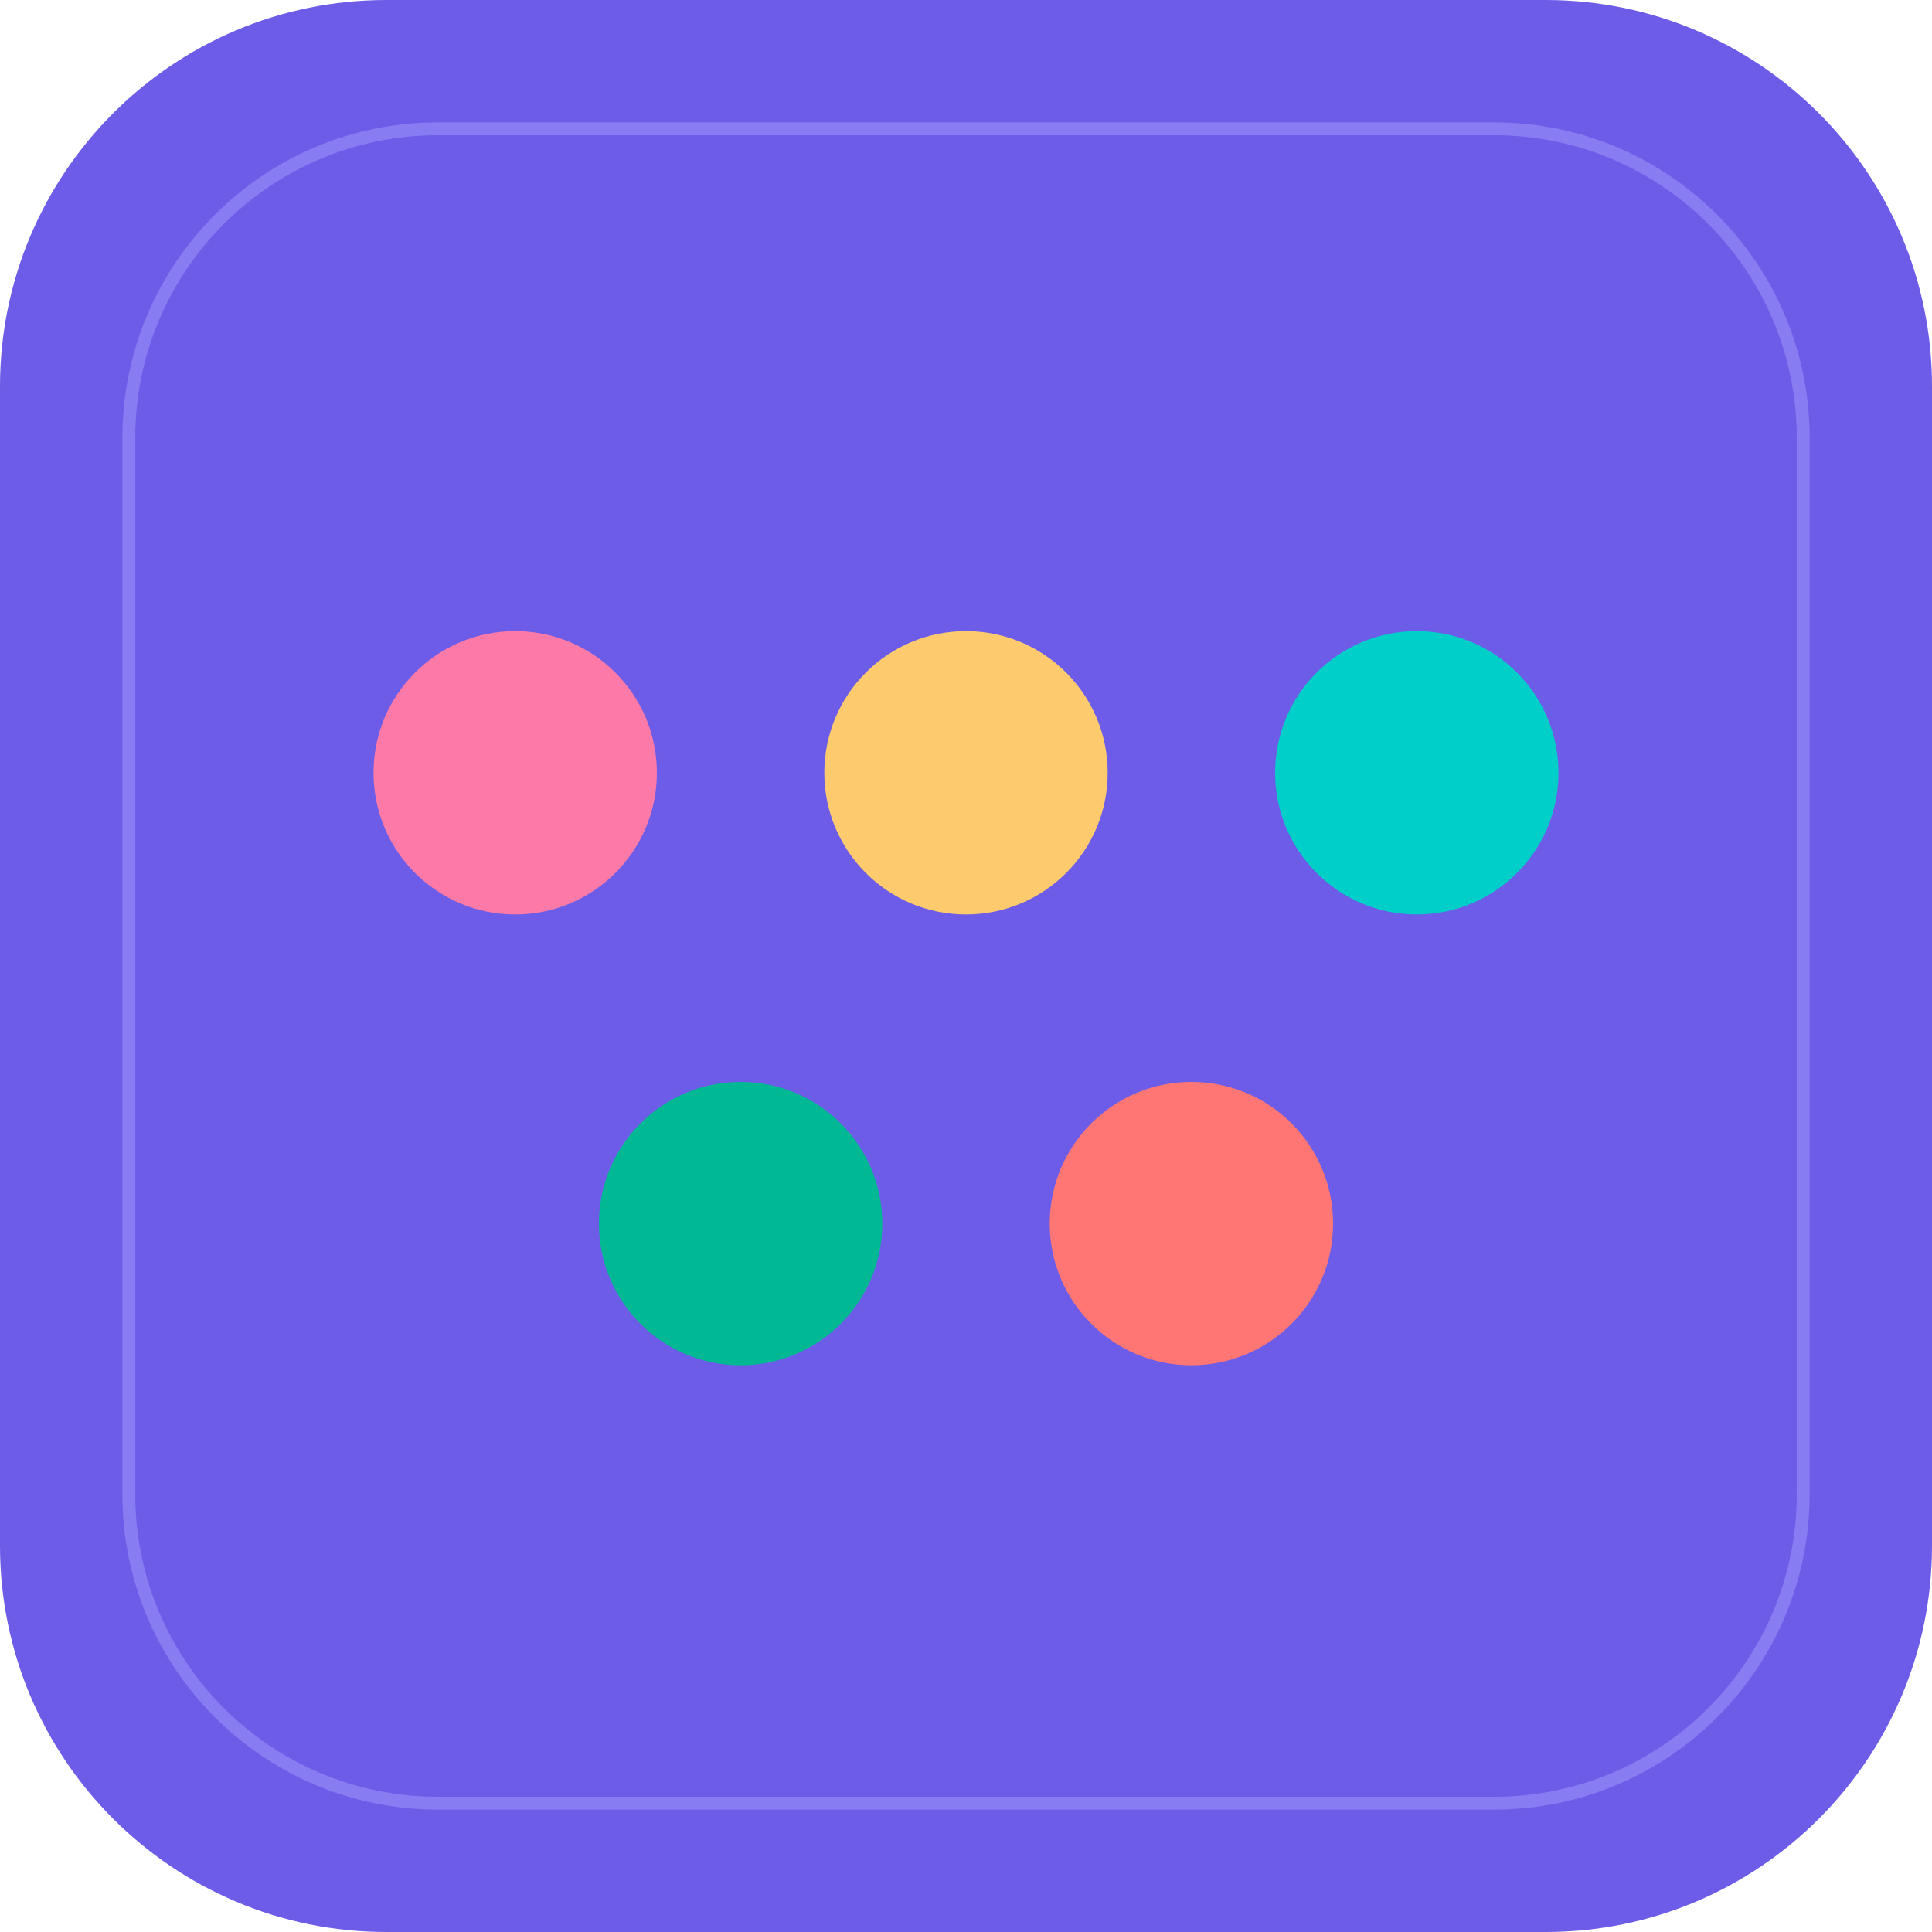
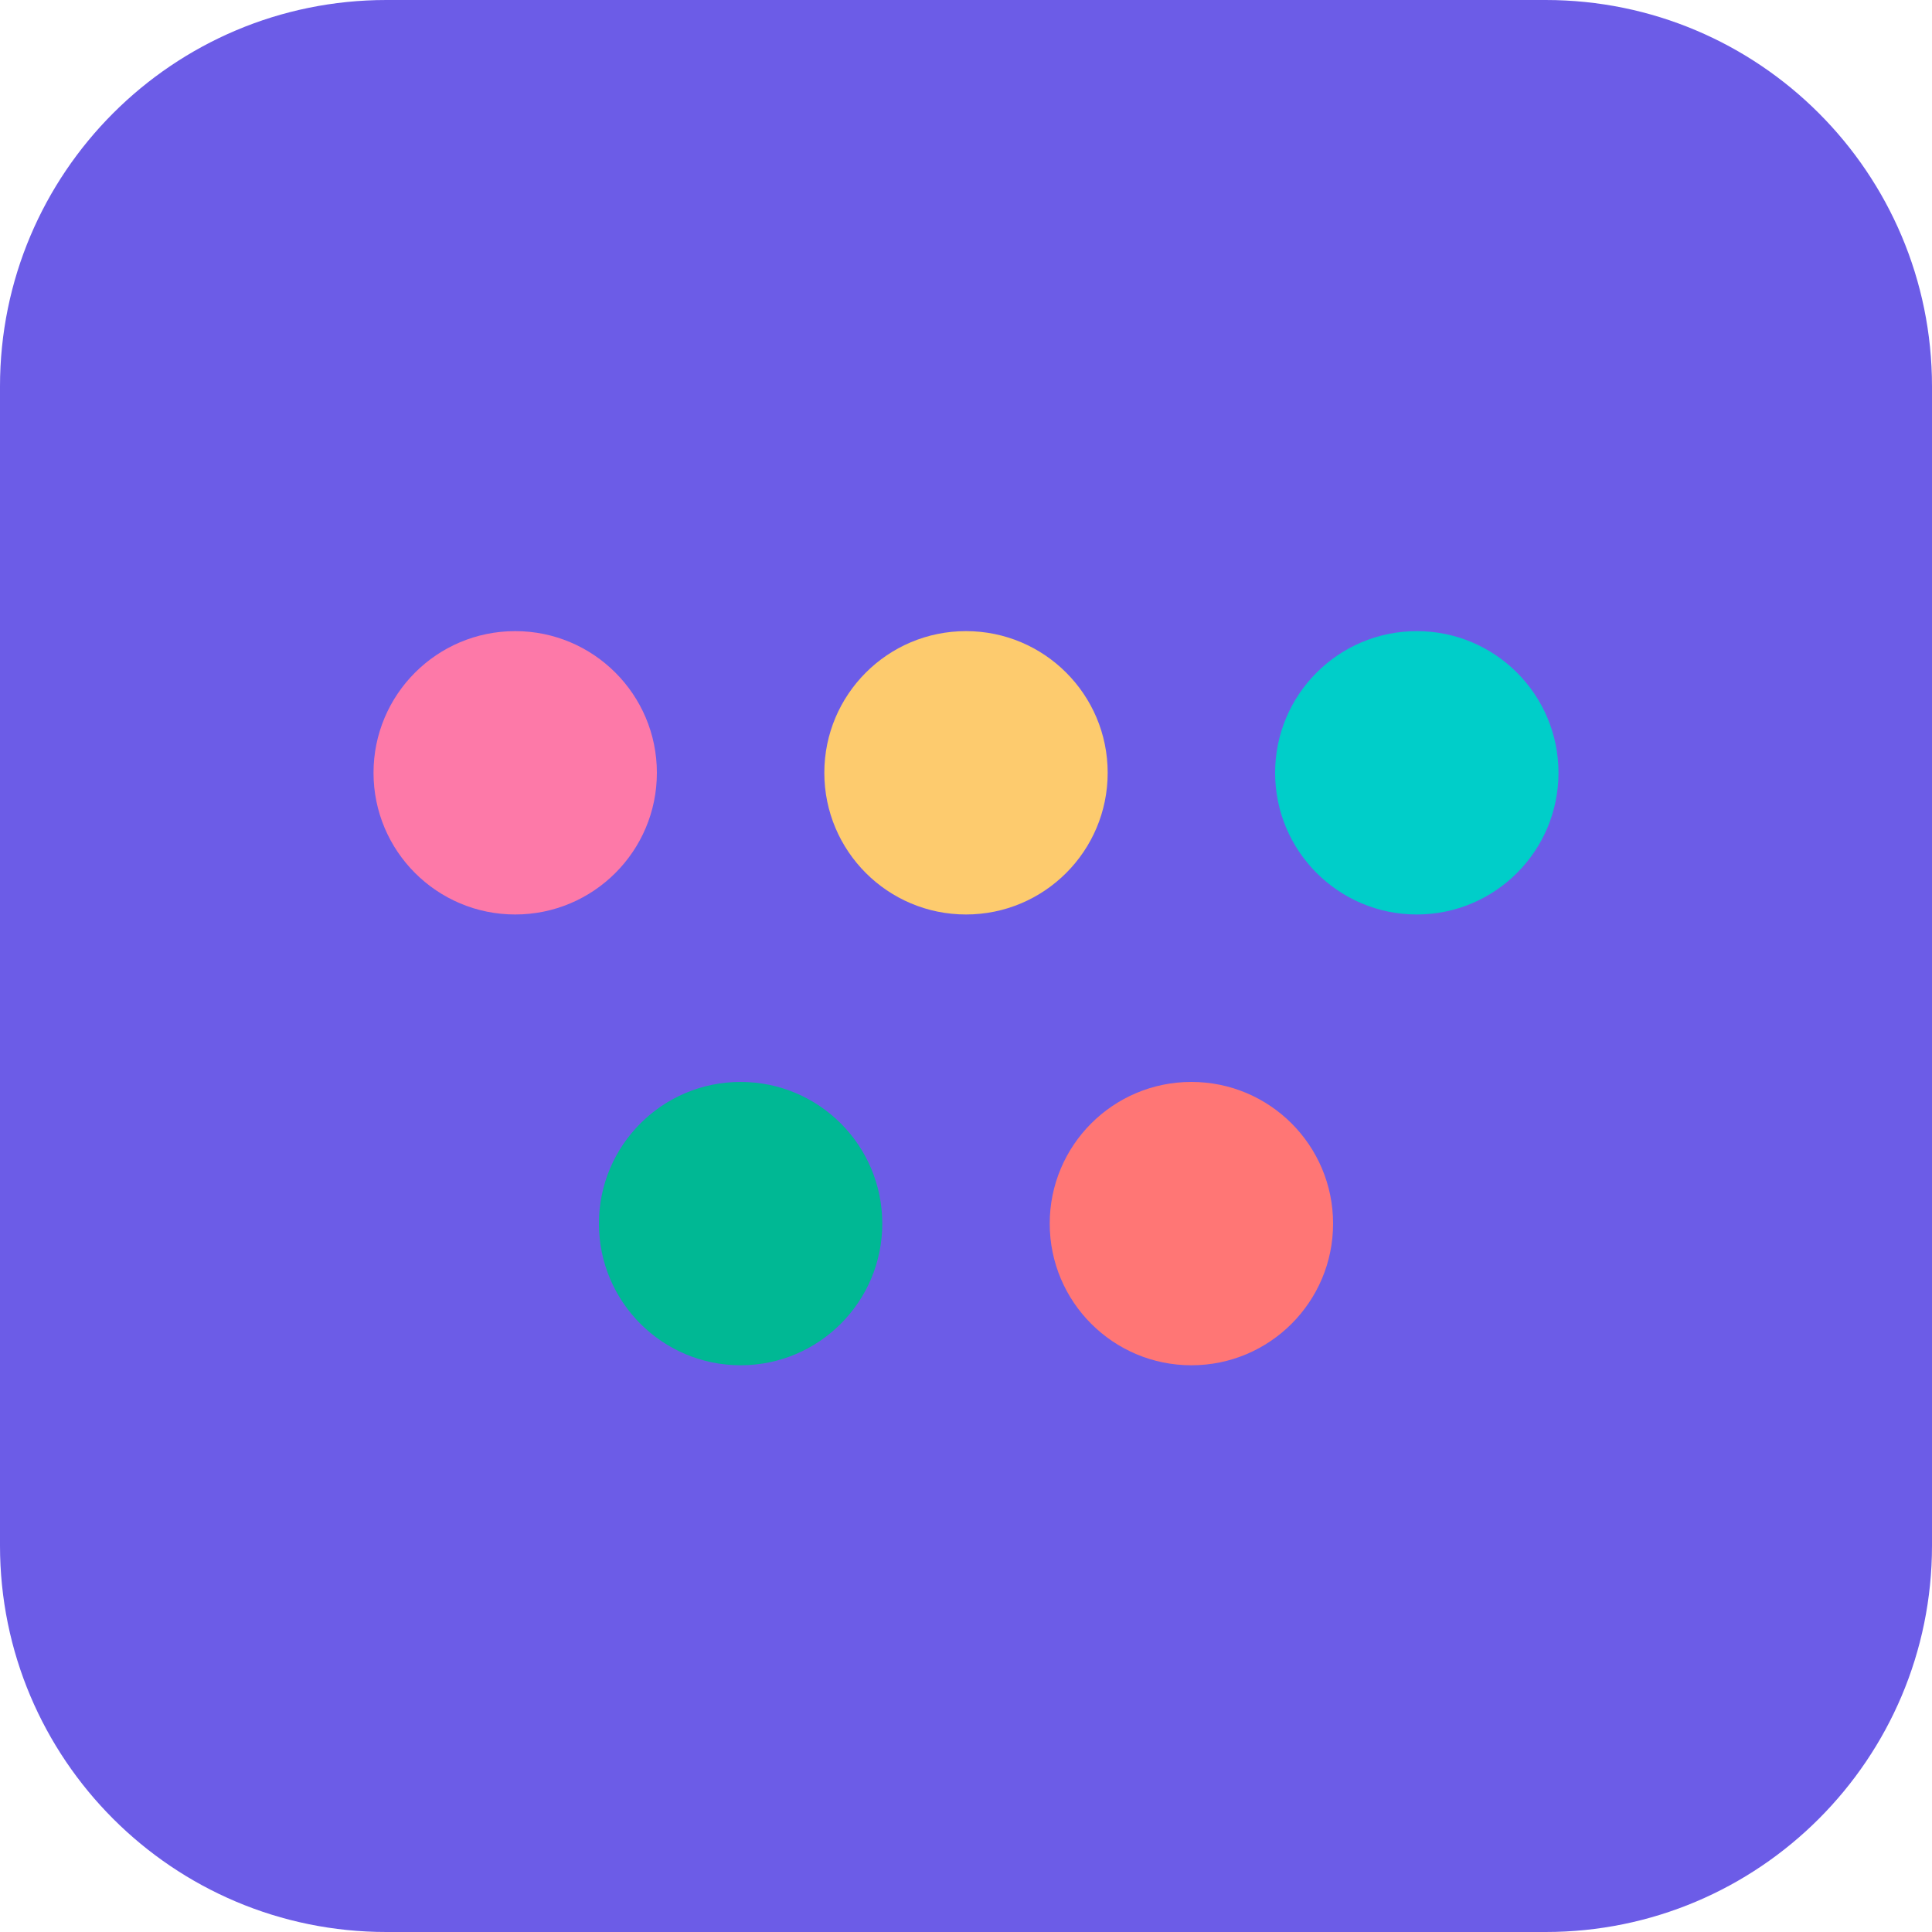
<svg xmlns="http://www.w3.org/2000/svg" width="300" height="300" viewBox="0 0 300 300">
  <rect x="0" y="0" width="300" height="300" rx="60" fill="#6C5CE7" />
-   <rect x="20" y="20" width="260" height="260" rx="48" fill="none" stroke="#A29BFE" stroke-width="2" opacity="0.5" />
  <circle cx="80" cy="120" r="22" fill="#FD79A8" />
  <circle cx="150" cy="120" r="22" fill="#FDCB6E" />
  <circle cx="220" cy="120" r="22" fill="#00CEC9" />
  <circle cx="115" cy="190" r="22" fill="#00B894" />
  <circle cx="185" cy="190" r="22" fill="#FF7675" />
</svg>
